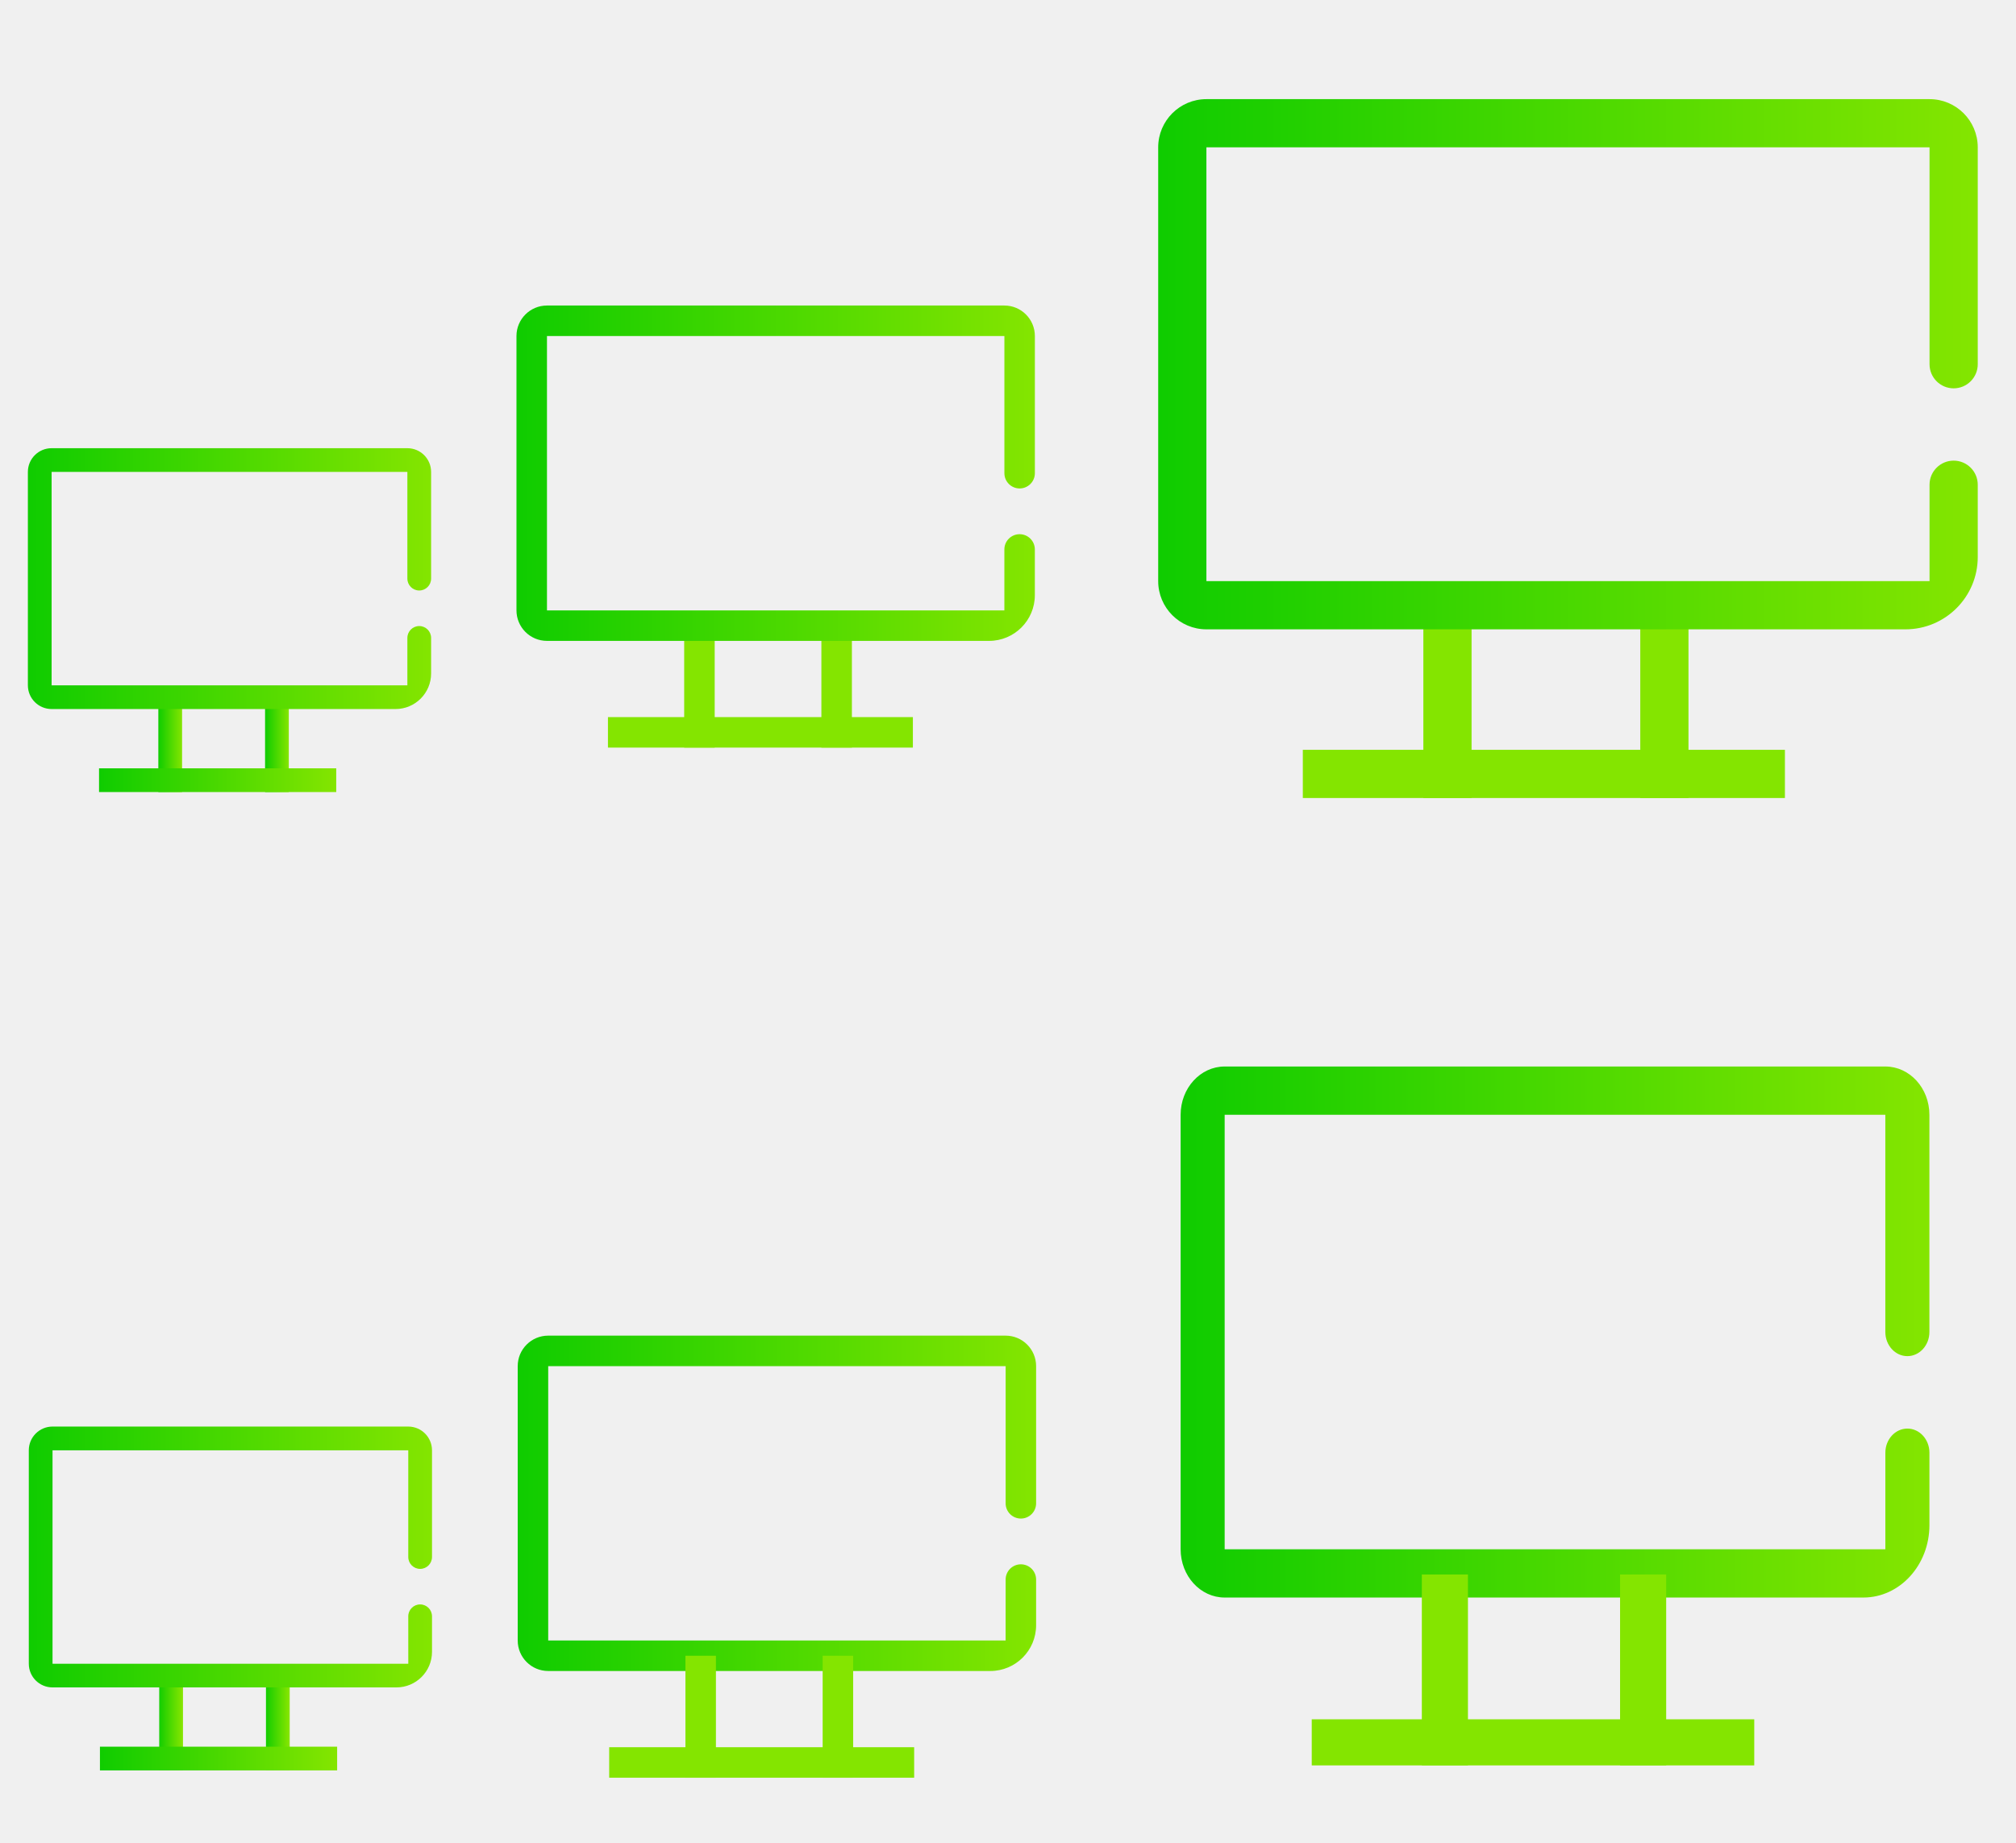
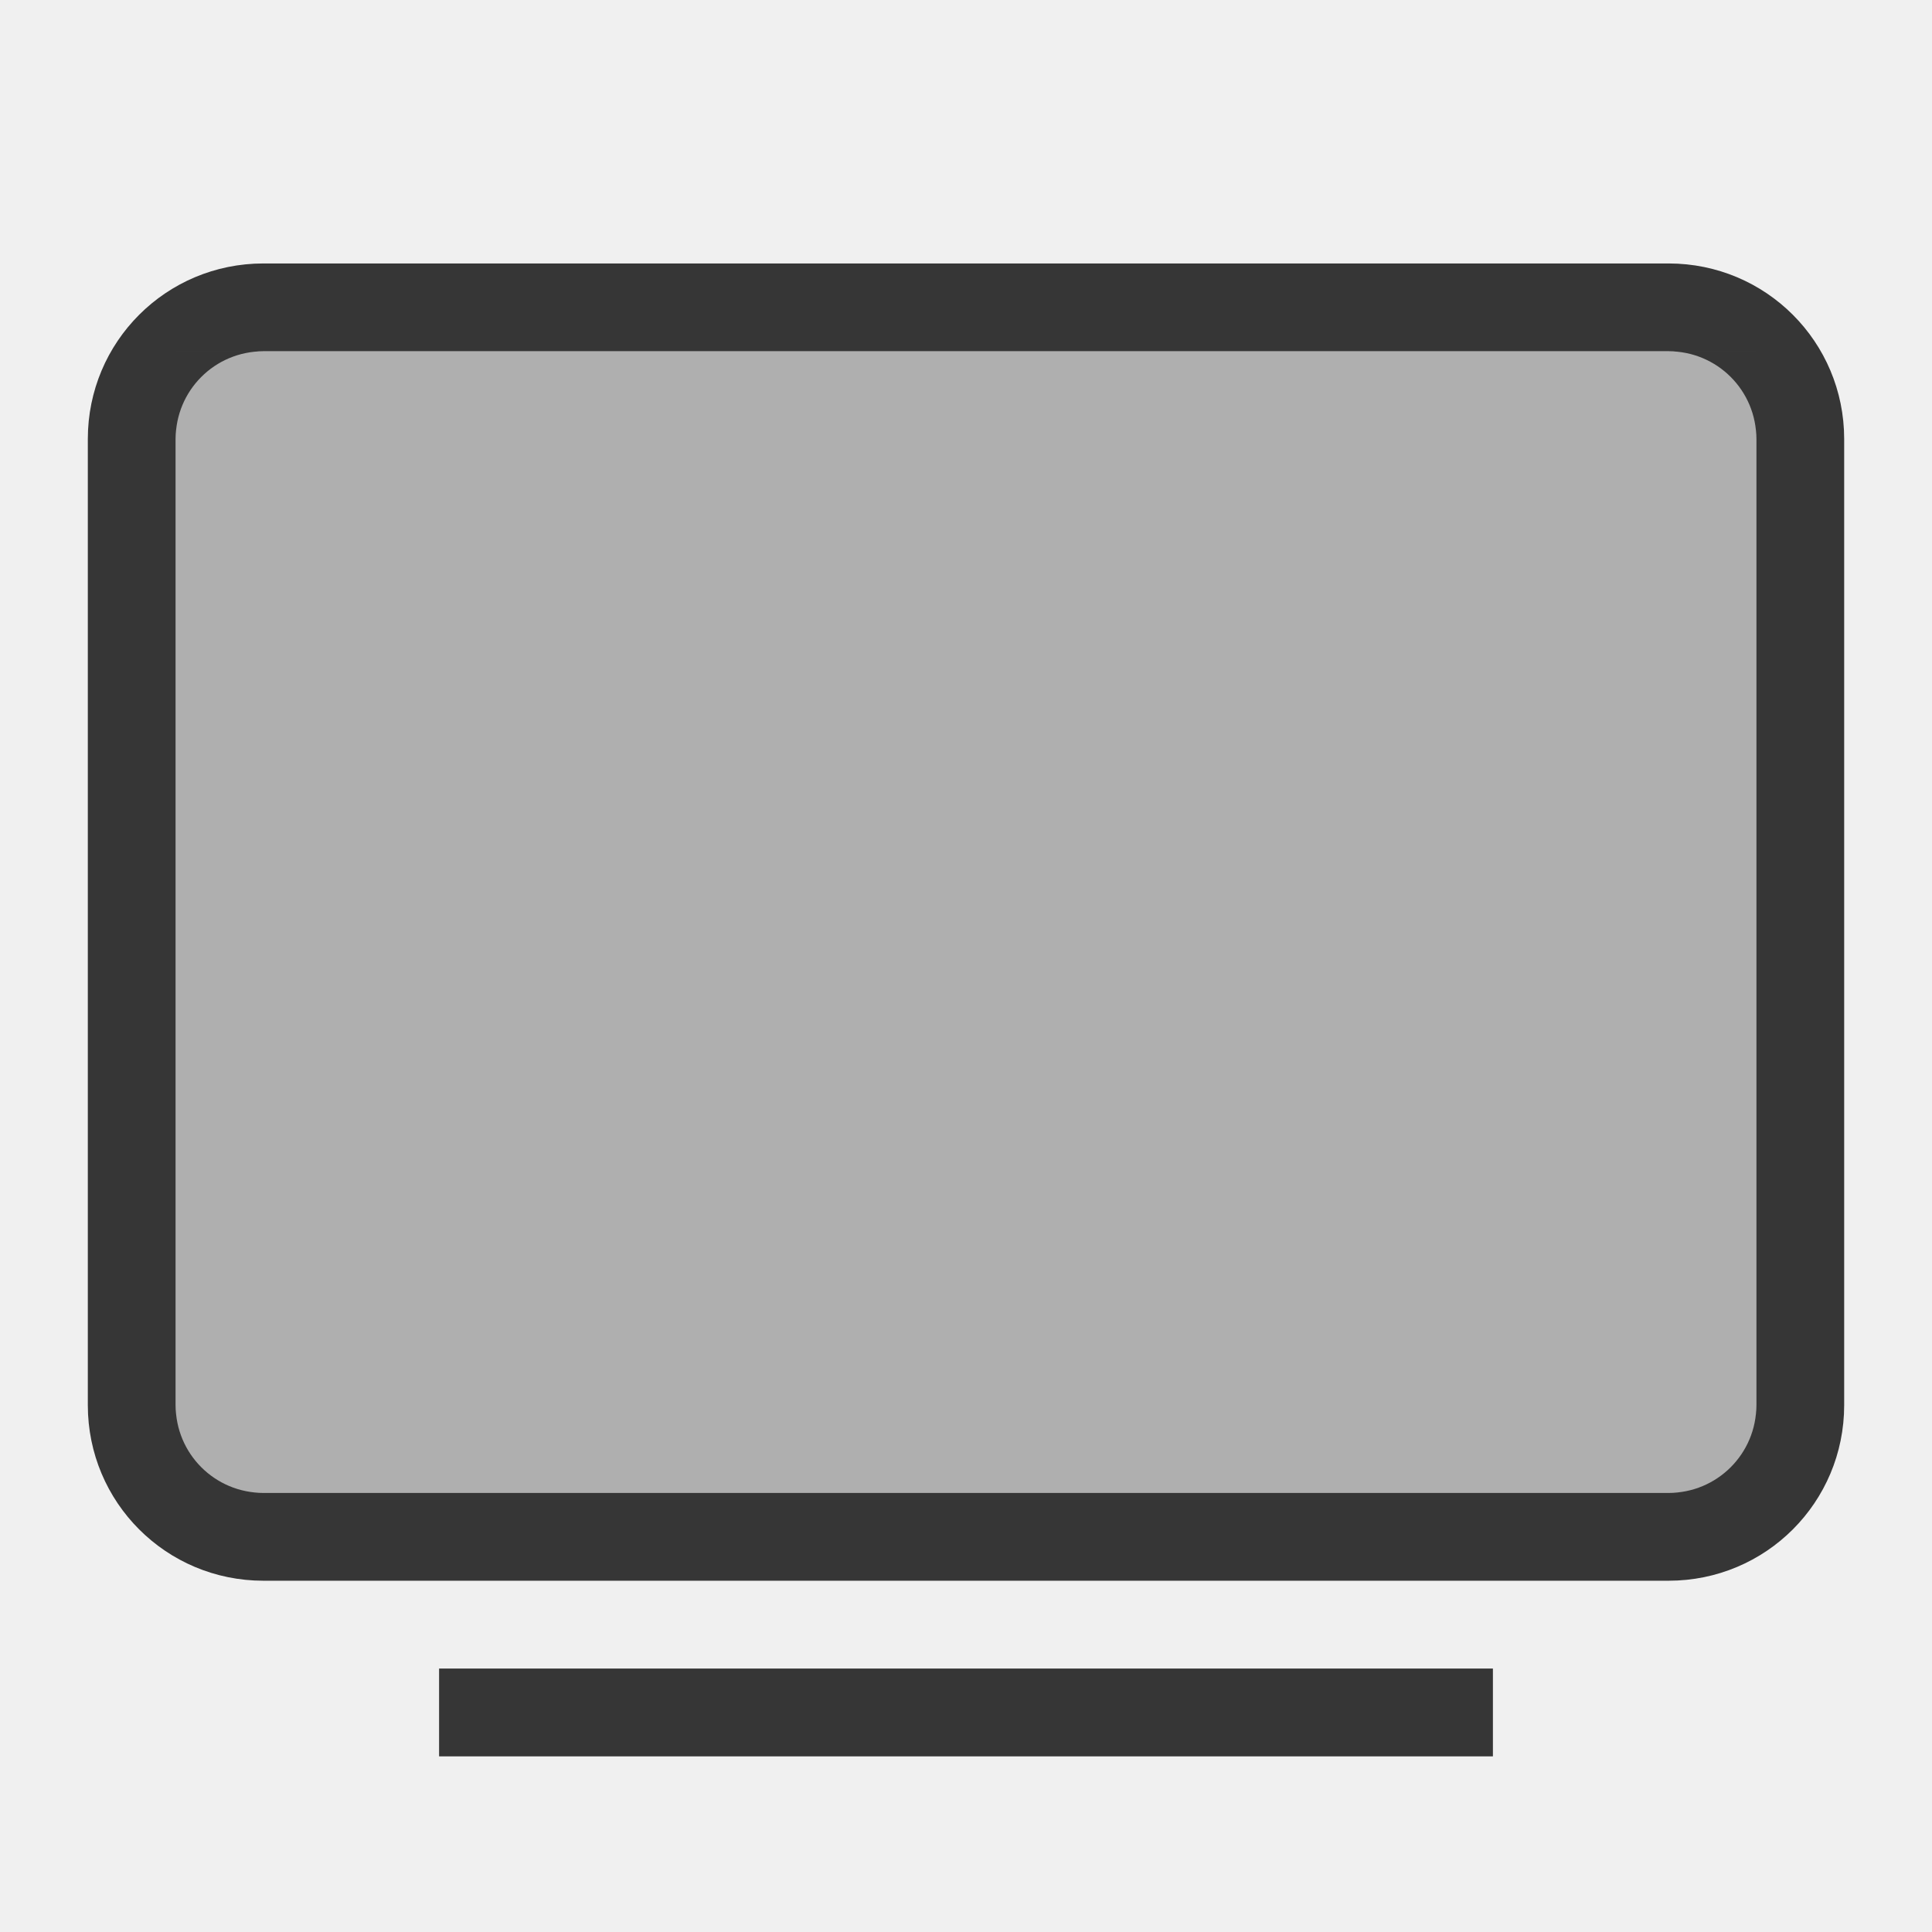
- <svg xmlns="http://www.w3.org/2000/svg" xmlns:xlink="http://www.w3.org/1999/xlink" id="svg2" width="70" height="64" version="1.0">
-   <defs id="defs5">
-     <linearGradient id="linearGradient1033">
-       <stop style="stop-color:#11cc00;stop-opacity:1" offset="0" id="stop1029" />
-       <stop style="stop-color:#84e500;stop-opacity:1" offset="1" id="stop1031" />
+ <svg xmlns="http://www.w3.org/2000/svg" xmlns:xlink="http://www.w3.org/1999/xlink" id="svg60" width="22" height="22" version="1.1">
+   <defs id="defs14">
+     <linearGradient id="a">
+       <stop id="stop2" stop-color="#4227ff" offset="0" />
+       <stop id="stop4" stop-color="#bd25ff" offset="1" />
    </linearGradient>
-     <linearGradient id="linearGradient1027">
-       <stop style="stop-color:#11cc00;stop-opacity:1" offset="0" id="stop1023" />
-       <stop style="stop-color:#84e500;stop-opacity:1" offset="1" id="stop1025" />
-     </linearGradient>
-     <linearGradient id="linearGradient1021">
-       <stop style="stop-color:#13cc00;stop-opacity:1" offset="0" id="stop1017" />
-       <stop style="stop-color:#84e500;stop-opacity:1" offset="1" id="stop1019" />
-     </linearGradient>
-     <linearGradient id="linearGradient1015">
-       <stop style="stop-color:#13cc00;stop-opacity:1" offset="0" id="stop1011" />
-       <stop style="stop-color:#84e500;stop-opacity:1" offset="1" id="stop1013" />
-     </linearGradient>
-     <linearGradient id="linearGradient1009">
-       <stop style="stop-color:#13cc00;stop-opacity:1" offset="0" id="stop1005" />
-       <stop style="stop-color:#84e500;stop-opacity:1" offset="1" id="stop1007" />
-     </linearGradient>
-     <linearGradient id="linearGradient1003">
-       <stop style="stop-color:#13cc00;stop-opacity:1" offset="0" id="stop999" />
-       <stop style="stop-color:#84e500;stop-opacity:1" offset="1" id="stop1001" />
-     </linearGradient>
-     <linearGradient id="linearGradient985">
-       <stop style="stop-color:#11cc00;stop-opacity:1" offset="0" id="stop981" />
-       <stop style="stop-color:#84e500;stop-opacity:1" offset="1" id="stop983" />
-     </linearGradient>
-     <linearGradient id="linearGradient979">
-       <stop style="stop-color:#11cc00;stop-opacity:1" offset="0" id="stop975" />
-       <stop style="stop-color:#84e500;stop-opacity:1" offset="1" id="stop977" />
-     </linearGradient>
-     <linearGradient id="linearGradient973">
-       <stop style="stop-color:#11cc00;stop-opacity:1" offset="0" id="stop968" />
-       <stop style="stop-color:#84e500;stop-opacity:1" offset="1" id="stop970" />
-     </linearGradient>
-     <linearGradient id="scheme-1">
-       <stop style="stop-color:#0fcc00;stop-opacity:1" offset="0" id="stop1166" />
-       <stop style="stop-color:#84e500;stop-opacity:1" offset="1" id="stop1168" />
-     </linearGradient>
-     <linearGradient id="linearGradient2327">
-       <stop style="stop-color:#11cc00;stop-opacity:1" offset="0" id="stop2323" />
-       <stop style="stop-color:#84e500;stop-opacity:1" offset="1" id="stop2325" />
-     </linearGradient>
-     <linearGradient id="linearGradient900">
-       <stop style="stop-color:#b3ffab;stop-opacity:1" offset="0" id="stop896" />
-       <stop style="stop-color:#12fff7;stop-opacity:1" offset="1" id="stop898" />
-     </linearGradient>
-     <style id="current-color-scheme" type="text/css">
-       .ColorScheme-Text {
-         color:#31363b;
-       }
-       .ColorScheme-Background{
-         color:#E9E8E8;
-       }
-       .ColorScheme-ViewText {
-         color:#000000;
-       }
-       .ColorScheme-ViewBackground{
-         color:#ffffff;
-       }
-       .ColorScheme-ViewHover {
-         color:#000000;
-       }
-       .ColorScheme-ViewFocus{
-         color:#5a5a5a;
-       }
-       .ColorScheme-ButtonText {
-         color:#000000;
-       }
-       .ColorScheme-ButtonBackground{
-         color:#E9E8E8;
-       }
-       .ColorScheme-ButtonHover {
-         color:#1489ff;
-       }
-       .ColorScheme-ButtonFocus{
-         color:#2B74C7;
-       }
- </style>
-     <linearGradient gradientUnits="userSpaceOnUse" gradientTransform="scale(2.563982,0.3900184)" id="_lgradient_18" x1="15.236" y1="46.129" x2="20.364" y2="46.129">
-       <stop offset="0%" stop-opacity="1" style="stop-color:rgb(242,255,137)" id="stop66" />
-       <stop offset="100%" stop-opacity="1" style="stop-color:rgb(255,163,166)" id="stop68" />
-     </linearGradient>
-     <linearGradient gradientUnits="userSpaceOnUse" gradientTransform="scale(2.563981,0.3900185)" id="_lgradient_19" x1="21.758" y1="46.129" x2="26.886" y2="46.129">
-       <stop offset="0%" stop-opacity="1" style="stop-color:rgb(242,255,137)" id="stop73" />
-       <stop offset="100%" stop-opacity="1" style="stop-color:rgb(255,163,166)" id="stop75" />
-     </linearGradient>
-     <linearGradient gradientUnits="userSpaceOnUse" gradientTransform="matrix(1.091114,0,0,0.8584255,-36.05904,0.4164616)" id="_lgradient_20" x1="34.65" y1="18.039" x2="61.144" y2="18.039">
-       <stop offset="0%" stop-opacity="1" style="stop-color:rgb(242,255,137)" id="stop80" />
-       <stop offset="100%" stop-opacity="1" style="stop-color:rgb(255,163,166)" id="stop82" />
-     </linearGradient>
-     <linearGradient gradientUnits="userSpaceOnUse" gradientTransform="scale(0.5,2)" id="_lgradient_26" x1="94" y1="14.5" x2="98" y2="14.5">
-       <stop offset="0%" stop-opacity="1" style="stop-color:rgb(242,255,137)" id="stop66-3" />
-       <stop offset="100%" stop-opacity="1" style="stop-color:rgb(255,163,166)" id="stop68-6" />
-     </linearGradient>
-     <linearGradient gradientUnits="userSpaceOnUse" gradientTransform="scale(0.5,2)" id="_lgradient_27" x1="112" y1="14.5" x2="116" y2="14.5">
-       <stop offset="0%" stop-opacity="1" style="stop-color:rgb(242,255,137)" id="stop73-7" />
-       <stop offset="100%" stop-opacity="1" style="stop-color:rgb(255,163,166)" id="stop75-5" />
-     </linearGradient>
-     <linearGradient gradientUnits="userSpaceOnUse" gradientTransform="scale(3.162278,0.3162278)" id="_lgradient_28" x1="13.282" y1="101.193" x2="19.606" y2="101.193">
-       <stop offset="0%" stop-opacity="1" style="stop-color:rgb(242,255,137)" id="stop80-3" />
-       <stop offset="100%" stop-opacity="1" style="stop-color:rgb(255,163,166)" id="stop82-5" />
-     </linearGradient>
-     <linearGradient id="_lgradient_29" x1="0" y1="0.5" x2="1" y2="0.5" gradientTransform="matrix(28.45726,0,0,18.41352,2.214853,3.443014)" gradientUnits="userSpaceOnUse">
-       <stop offset="0%" stop-opacity="1" style="stop-color:rgb(242,255,137)" id="stop87" />
-       <stop offset="100%" stop-opacity="1" style="stop-color:rgb(255,163,166)" id="stop89" />
-     </linearGradient>
-     <linearGradient id="_lgradient_29-6" x1="0" y1="0.5" x2="1" y2="0.5" gradientTransform="matrix(18,0,0,11.64706,1.932686,3.611628)" gradientUnits="userSpaceOnUse" xlink:href="#linearGradient900">
-       <stop offset="0%" stop-opacity="1" style="stop-color:rgb(242,255,137)" id="stop87-2" />
-       <stop offset="100%" stop-opacity="1" style="stop-color:rgb(255,163,166)" id="stop89-9" />
-     </linearGradient>
-     <linearGradient id="_lgradient_29-6-2" x1="0" y1="0.5" x2="1" y2="0.5" gradientTransform="matrix(14,0,0,9.058824,0.9686454,2.566561)" gradientUnits="userSpaceOnUse">
-       <stop offset="0%" stop-opacity="1" style="stop-color:rgb(242,255,137)" id="stop87-2-8" />
-       <stop offset="100%" stop-opacity="1" style="stop-color:rgb(255,163,166)" id="stop89-9-9" />
-     </linearGradient>
-     <linearGradient xlink:href="#scheme-1" id="linearGradient902" x1="2.215" y1="12.65" x2="30.672" y2="12.65" gradientUnits="userSpaceOnUse" />
-     <linearGradient xlink:href="#scheme-1" id="linearGradient910" x1="1.933" y1="9.435" x2="19.933" y2="9.435" gradientUnits="userSpaceOnUse" />
-     <linearGradient xlink:href="#scheme-1" id="linearGradient918" x1="0.969" y1="7.096" x2="14.969" y2="7.096" gradientUnits="userSpaceOnUse" />
-     <linearGradient xlink:href="#linearGradient979" id="linearGradient950" x1="11.422" y1="24.367" x2="13.096" y2="24.367" gradientUnits="userSpaceOnUse" />
-     <linearGradient xlink:href="#linearGradient973" id="linearGradient952" x1="7.237" y1="26.878" x2="23.976" y2="26.878" gradientUnits="userSpaceOnUse" />
-     <linearGradient xlink:href="#linearGradient2327" id="linearGradient954" x1="18.954" y1="24.367" x2="20.628" y2="24.367" gradientUnits="userSpaceOnUse" />
-     <linearGradient xlink:href="#linearGradient1003" id="linearGradient962" x1="5.109" y1="18.435" x2="15.697" y2="18.435" gradientUnits="userSpaceOnUse" />
-     <linearGradient xlink:href="#linearGradient1015" id="linearGradient964" x1="12.521" y1="16.847" x2="13.58" y2="16.847" gradientUnits="userSpaceOnUse" />
-     <linearGradient xlink:href="#linearGradient1027" id="linearGradient966" x1="7.756" y1="16.847" x2="8.815" y2="16.847" gradientUnits="userSpaceOnUse" />
-     <linearGradient xlink:href="#scheme-1" id="linearGradient974" x1="3.439" y1="14.096" x2="11.675" y2="14.096" gradientUnits="userSpaceOnUse" />
-     <linearGradient xlink:href="#scheme-1" id="linearGradient976" x1="9.204" y1="12.861" x2="10.027" y2="12.861" gradientUnits="userSpaceOnUse" />
-     <linearGradient xlink:href="#scheme-1" id="linearGradient978" x1="5.498" y1="12.861" x2="6.322" y2="12.861" gradientUnits="userSpaceOnUse" />
-     <linearGradient gradientTransform="matrix(0.9136509,0,0,1.00155,19.97012,17.59227)" gradientUnits="userSpaceOnUse" y2="12.65" x2="30.672" y1="12.65" x1="2.215" id="linearGradient902-7" xlink:href="#scheme-1" />
-     <linearGradient y2="26.878" x2="23.976" y1="26.878" x1="7.237" gradientUnits="userSpaceOnUse" id="linearGradient968" xlink:href="#scheme-1" />
-     <linearGradient y2="24.367" x2="20.628" y1="24.367" x1="18.954" gradientUnits="userSpaceOnUse" id="linearGradient970" xlink:href="#scheme-1" />
-     <linearGradient y2="24.367" x2="13.096" y1="24.367" x1="11.422" gradientUnits="userSpaceOnUse" id="linearGradient972" xlink:href="#scheme-1" />
-     <linearGradient gradientTransform="translate(16.04384,42.77564)" gradientUnits="userSpaceOnUse" y2="9.435" x2="19.933" y1="9.435" x1="1.933" id="linearGradient910-2" xlink:href="#scheme-1" />
-     <linearGradient y2="18.435" x2="15.697" y1="18.435" x1="5.109" gradientUnits="userSpaceOnUse" id="linearGradient1044" xlink:href="#scheme-1" />
-     <linearGradient y2="16.847" x2="13.58" y1="16.847" x1="12.521" gradientUnits="userSpaceOnUse" id="linearGradient1046" xlink:href="#scheme-1" />
-     <linearGradient y2="16.847" x2="8.815" y1="16.847" x1="7.756" gradientUnits="userSpaceOnUse" id="linearGradient1048" xlink:href="#scheme-1" />
-     <linearGradient gradientTransform="translate(0.031355,46.97943)" gradientUnits="userSpaceOnUse" y2="7.096" x2="14.969" y1="7.096" x1="0.969" id="linearGradient918-3" xlink:href="#scheme-1" />
-     <linearGradient y2="14.096" x2="11.675" y1="14.096" x1="3.439" gradientUnits="userSpaceOnUse" id="linearGradient1120" xlink:href="#scheme-1" />
-     <linearGradient y2="12.861" x2="10.027" y1="12.861" x1="9.204" gradientUnits="userSpaceOnUse" id="linearGradient1122" xlink:href="#scheme-1" />
-     <linearGradient y2="12.861" x2="6.322" y1="12.861" x1="5.498" gradientUnits="userSpaceOnUse" id="linearGradient1124" xlink:href="#scheme-1" />
-     <linearGradient xlink:href="#linearGradient985" id="linearGradient1000" x1="18.954" y1="24.367" x2="20.628" y2="24.367" gradientUnits="userSpaceOnUse" />
-     <linearGradient xlink:href="#linearGradient1021" id="linearGradient993" x1="12.521" y1="16.847" x2="13.58" y2="16.847" gradientUnits="userSpaceOnUse" />
-     <linearGradient xlink:href="#linearGradient1033" id="linearGradient995" x1="7.756" y1="16.847" x2="8.815" y2="16.847" gradientUnits="userSpaceOnUse" />
-     <linearGradient xlink:href="#linearGradient1009" id="linearGradient997" x1="5.109" y1="18.435" x2="15.697" y2="18.435" gradientUnits="userSpaceOnUse" />
+     <style id="current-color-scheme" type="text/css">.ColorScheme-Text { color:#363636; } .ColorScheme-Highlight { color:#5294e2; } .ColorScheme-ButtonBackground { color:#363636; }</style>
+     <linearGradient id="h" x1="85" x2="115" y1="-33" y2="-13" gradientTransform="matrix(1.1667,0,0,1.3333,-16.5,8.6667)" gradientUnits="userSpaceOnUse" xlink:href="#a" />
+     <linearGradient id="g" x1="84" x2="112" y1="-17" y2="-10" gradientTransform="matrix(1.1429,0,0,1,-14.143,3)" gradientUnits="userSpaceOnUse" xlink:href="#a" />
+     <linearGradient id="i" x1="90.724" x2="106.59" y1="-4.08" y2="-17.91" gradientTransform="matrix(1,0,0,-1,11,-19)" gradientUnits="userSpaceOnUse" xlink:href="#a" />
+     <linearGradient id="c" x1="87" x2="111" y1="-27" y2="-27" gradientTransform="matrix(1.1667,0,0,1.125,-16.5,5.375)" gradientUnits="userSpaceOnUse" xlink:href="#a" />
+     <linearGradient id="b" x1="97" x2="125" y1="-19" y2="-19" gradientTransform="matrix(1,0,0,1.1111,0,1.1111)" gradientUnits="userSpaceOnUse" xlink:href="#a" />
+     <linearGradient id="d" x1="94.627" x2="128.4" y1="-32.864" y2="-6.763" gradientUnits="userSpaceOnUse" xlink:href="#a" />
  </defs>
-   <g style="clip-rule:evenodd;fill-rule:evenodd;stroke-linejoin:round;stroke-miterlimit:1.414" id="computer-laptop" transform="translate(38)">
-     <rect y="0" x="0" height="32" width="32" id="rect817-6" style="fill:#ffffff;fill-opacity:0" />
-     <line x1="12.259" y1="21.857" x2="12.259" y2="26.878" stroke-miterlimit="3" id="line71" style="isolation:isolate;vector-effect:non-scaling-stroke;fill:#84e500;fill-opacity:1;stroke:url(#linearGradient950);stroke-width:1.674;stroke-linecap:square;stroke-linejoin:miter;stroke-miterlimit:3;stroke-opacity:1" />
-     <line x1="19.791" y1="21.857" x2="19.791" y2="26.878" stroke-miterlimit="3" id="line78" style="isolation:isolate;vector-effect:non-scaling-stroke;fill:url(#linearGradient1000);fill-opacity:1.0;stroke:url(#linearGradient954);stroke-width:1.674;stroke-linecap:square;stroke-linejoin:miter;stroke-miterlimit:3;stroke-opacity:1" />
-     <line x1="8.074" y1="26.878" x2="23.139" y2="26.878" stroke-miterlimit="3" id="line85" style="isolation:isolate;vector-effect:non-scaling-stroke;fill:#84e500;fill-opacity:1;stroke:url(#linearGradient952);stroke-width:1.674;stroke-linecap:square;stroke-linejoin:miter;stroke-miterlimit:3;stroke-opacity:1" />
-     <path d="m 28.998,16.835 v 0 c 0,-0.462 0.375,-0.837 0.837,-0.837 v 0 c 0.462,0 0.837,0.375 0.837,0.837 v 0 2.511 c 0,1.386 -1.125,2.511 -2.511,2.511 H 3.889 c -0.924,0 -1.674,-0.75 -1.674,-1.674 V 5.117 c 0,-0.924 0.75,-1.674 1.674,-1.674 H 28.998 c 0.924,0 1.674,0.75 1.674,1.674 v 7.533 0 c 0,0.462 -0.375,0.837 -0.837,0.837 v 0 c -0.462,0 -0.837,-0.375 -0.837,-0.837 v 0 -7.533 H 3.889 V 20.183 H 28.998 Z" id="path92" style="isolation:isolate;fill:url(#linearGradient902);fill-opacity:1;stroke-width:0.837" />
+   <g id="computer-laptop" transform="translate(-38,-4)">
+     <rect id="rect40" x="83" y="-39" width="32" height="32" rx="0" ry="0" opacity="0" style="paint-order:fill markers stroke" />
+     <g id="g48">
+       <path id="path42" d="m85-36c-1.108 0-2 0.892-2 2v18c0 1.108 0.892 2 2 2h28c1.108 0 2-0.892 2-2v-18c0-1.108-0.892-2-2-2zm1 2h26c0.554 0 1 0.446 1 1v16c0 0.554-0.446 1-1 1h-26c-0.554 0-1-0.446-1-1v-16c0-0.554 0.446-1 1-1z" fill="url(#h)" stroke-width="1.222" />
+       <path id="path44" d="m83-12v1c0 0.554 0.51 1 1.143 1h29.714c0.633 0 1.143-0.446 1.143-1v-1z" fill="url(#g)" stroke-width=".506" />
+       <rect id="rect46" x="85" y="-34" width="28" height="18" ry="1" fill="url(#c)" opacity=".15" stroke-width="1.159" />
+     </g>
  </g>
-   <g style="clip-rule:evenodd;fill-rule:evenodd;stroke-linejoin:round;stroke-miterlimit:1.414" id="22-22-computer-laptop" transform="translate(16,6.999977)">
-     <rect y="0" x="0" height="22" width="22" id="rect817-2" style="fill:#1ccfff;fill-opacity:0;stroke-width:0.998" />
-     <line x1="8.286" y1="15.259" x2="8.286" y2="18.435" stroke-miterlimit="3" id="line71-1" style="clip-rule:evenodd;isolation:isolate;vector-effect:non-scaling-stroke;fill-rule:evenodd;stroke:url(#linearGradient966);stroke-width:1.059;stroke-linecap:square;stroke-linejoin:miter;stroke-miterlimit:3;stroke-opacity:1;fill-opacity:1.0;fill:url(#linearGradient995)" />
-     <line x1="13.05" y1="15.259" x2="13.05" y2="18.435" stroke-miterlimit="3" id="line78-2" style="clip-rule:evenodd;isolation:isolate;vector-effect:non-scaling-stroke;fill-rule:evenodd;stroke:url(#linearGradient964);stroke-width:1.059;stroke-linecap:square;stroke-linejoin:miter;stroke-miterlimit:3;stroke-opacity:1;fill-opacity:1.0;fill:url(#linearGradient993)" />
-     <line x1="5.639" y1="18.435" x2="15.168" y2="18.435" stroke-miterlimit="3" id="line85-7" style="clip-rule:evenodd;isolation:isolate;vector-effect:non-scaling-stroke;fill-rule:evenodd;stroke:url(#linearGradient962);stroke-width:1.059;stroke-linecap:square;stroke-linejoin:miter;stroke-miterlimit:3;stroke-opacity:1;fill-opacity:1.0;fill:url(#linearGradient997)" />
-     <path d="m 18.874,12.082 v 0 c 0,-0.292 0.237,-0.529 0.529,-0.529 v 0 c 0.292,0 0.529,0.237 0.529,0.529 v 0 1.588 c 0,0.877 -0.712,1.588 -1.588,1.588 H 2.992 c -0.584,0 -1.059,-0.474 -1.059,-1.059 V 4.67 c 0,-0.584 0.474,-1.059 1.059,-1.059 H 18.874 c 0.584,0 1.059,0.474 1.059,1.059 v 4.765 0 c 0,0.292 -0.237,0.529 -0.529,0.529 v 0 c -0.292,0 -0.529,-0.237 -0.529,-0.529 v 0 -4.765 H 2.992 V 14.2 H 18.874 Z" id="path92-0" style="clip-rule:evenodd;isolation:isolate;fill:url(#linearGradient910);fill-opacity:1;fill-rule:evenodd;stroke-width:0.529;stroke-linejoin:round;stroke-miterlimit:1.414" />
+   <g id="computer" transform="translate(-97,-9)">
+     <path id="path51" d="m97-32c-1.108 0-2 0.892-2 2v20c0 1.108 0.892 2 2 2h28c1.108 0 2-0.892 2-2v-20c0-1.108-0.892-2-2-2zm1 2h26c0.554 0 1 0.446 1 1v18c0 0.554-0.446 1-1 1h-26c-0.554 0-1-0.446-1-1v-18c0-0.554 0.446-1 1-1z" fill="url(#d)" stroke-width="1.37" />
+     <rect id="rect53" x="95" y="-34" width="32" height="32" rx="0" ry="0" opacity="0" style="paint-order:fill markers stroke" />
+     <path id="path55" d="m103-4v-1c0-0.554 0.446-1 1-1h14c0.554 0 0.973 0.447 1 1v1z" fill="url(#i)" stroke-width=".473" />
+     <rect id="rect57" x="97" y="-30" width="28" height="20" ry="1" fill="url(#b)" opacity=".15" stroke-width="1.222" />
  </g>
-   <g style="clip-rule:evenodd;fill-rule:evenodd;stroke-linejoin:round;stroke-miterlimit:1.414" id="16-16-computer-laptop" transform="translate(0,12.99998)">
-     <rect y="0" x="0" height="16" width="16" id="rect817-1" style="fill:#242521;fill-opacity:0;stroke-width:0.998" />
-     <line x1="5.91" y1="11.625" x2="5.91" y2="14.096" stroke-miterlimit="3" id="line71-1-7" style="clip-rule:evenodd;isolation:isolate;vector-effect:non-scaling-stroke;fill-rule:evenodd;stroke:url(#linearGradient978);stroke-width:0.824;stroke-linecap:square;stroke-linejoin:miter;stroke-miterlimit:3;stroke-opacity:1" />
-     <line x1="9.616" y1="11.625" x2="9.616" y2="14.096" stroke-miterlimit="3" id="line78-2-3" style="clip-rule:evenodd;isolation:isolate;vector-effect:non-scaling-stroke;fill-rule:evenodd;stroke:url(#linearGradient976);stroke-width:0.824;stroke-linecap:square;stroke-linejoin:miter;stroke-miterlimit:3;stroke-opacity:1" />
-     <line x1="3.851" y1="14.096" x2="11.263" y2="14.096" stroke-miterlimit="3" id="line85-7-6" style="clip-rule:evenodd;isolation:isolate;vector-effect:non-scaling-stroke;fill-rule:evenodd;stroke:url(#linearGradient974);stroke-width:0.824;stroke-linecap:square;stroke-linejoin:miter;stroke-miterlimit:3;stroke-opacity:1" />
-     <path d="m 14.145,9.155 v 0 c 0,-0.227 0.184,-0.412 0.412,-0.412 v 0 c 0.227,0 0.412,0.184 0.412,0.412 v 0 1.235 c 0,0.682 -0.553,1.235 -1.235,1.235 H 1.792 c -0.455,0 -0.824,-0.369 -0.824,-0.824 V 3.39 c 0,-0.455 0.369,-0.824 0.824,-0.824 H 14.145 c 0.455,0 0.824,0.369 0.824,0.824 v 3.706 0 c 0,0.227 -0.184,0.412 -0.412,0.412 v 0 c -0.227,0 -0.412,-0.184 -0.412,-0.412 v 0 -3.706 H 1.792 V 10.802 H 14.145 Z" id="path92-0-1" style="clip-rule:evenodd;isolation:isolate;fill:url(#linearGradient918);fill-opacity:1;fill-rule:evenodd;stroke-width:0.412;stroke-linejoin:round;stroke-miterlimit:1.414" />
+   <g id="22-22-computer">
+     <rect id="rect23" transform="scale(-1,1)" x="-22" width="22" height="22" opacity="0" />
+     <g id="g30" class="ColorScheme-Text" fill="currentColor">
+       <path id="rect878" d="m3 3c-1.108 0-2 0.892-2 2v11c0 1.108 0.892 2 2 2h16c1.108 0 2-0.892 2-2v-11c0-1.108-0.892-2-2-2zm0 1h16c0.554 0 1 0.446 1 1v11c0 0.554-0.446 1-1 1h-16c-0.554 0-1-0.446-1-1v-11c0-0.554 0.446-1 1-1z" />
+       <rect id="rect880" x="5" y="19" width="12" height="1" rx="0" ry=".5" />
+       <rect id="rect882" x="2" y="4" width="18" height="13" rx="1" ry="0" opacity=".35" />
+     </g>
  </g>
-   <g id="22-22-computer" transform="translate(0,4.996167e-5)">
-     <rect y="42" x="16" height="22" width="22" id="rect876" style="opacity:1;fill:#ff0000;fill-opacity:0;stroke-width:1.002;stroke-miterlimit:4;stroke-dasharray:none" />
-     <path style="clip-rule:evenodd;isolation:isolate;fill:url(#linearGradient910-2);fill-opacity:1;fill-rule:evenodd;stroke-width:0.529;stroke-linejoin:round;stroke-miterlimit:1.414" id="path92-0-9" d="m 34.918,54.858 v 0 c 0,-0.292 0.237,-0.529 0.529,-0.529 v 0 c 0.292,0 0.529,0.237 0.529,0.529 v 0 1.588 c 0,0.877 -0.712,1.588 -1.588,1.588 H 19.035 c -0.584,0 -1.059,-0.474 -1.059,-1.059 v -9.529 c 0,-0.584 0.474,-1.059 1.059,-1.059 h 15.882 c 0.584,0 1.059,0.474 1.059,1.059 v 4.765 0 c 0,0.292 -0.237,0.529 -0.529,0.529 v 0 c -0.292,0 -0.529,-0.237 -0.529,-0.529 v 0 -4.765 H 19.035 v 9.529 h 15.882 z" />
-     <line style="clip-rule:evenodd;isolation:isolate;vector-effect:non-scaling-stroke;fill-rule:evenodd;stroke:url(#linearGradient1044);stroke-width:1.059;stroke-linecap:square;stroke-linejoin:miter;stroke-miterlimit:3;stroke-opacity:1" id="line85-7-0" stroke-miterlimit="3" y2="61.211" x2="31.212" y1="61.211" x1="21.682" />
-     <line style="clip-rule:evenodd;isolation:isolate;vector-effect:non-scaling-stroke;fill-rule:evenodd;stroke:url(#linearGradient1046);stroke-width:1.059;stroke-linecap:square;stroke-linejoin:miter;stroke-miterlimit:3;stroke-opacity:1" id="line78-2-7" stroke-miterlimit="3" y2="61.211" x2="29.094" y1="58.034" x1="29.094" />
-     <line style="clip-rule:evenodd;isolation:isolate;vector-effect:non-scaling-stroke;fill-rule:evenodd;stroke:url(#linearGradient1048);stroke-width:1.059;stroke-linecap:square;stroke-linejoin:miter;stroke-miterlimit:3;stroke-opacity:1" id="line71-1-2" stroke-miterlimit="3" y2="61.211" x2="24.329" y1="58.034" x1="24.329" />
+   <g id="22-22-computer-laptop" transform="translate(51)">
+     <rect id="rect893" transform="scale(-1,1)" x="-22" width="22" height="22" opacity="0" />
+     <g id="g37" class="ColorScheme-Text" fill="currentColor">
+       <path id="path895" d="m3 3c-1.108 0-2 0.892-2 2v11c0 1.108 0.892 2 2 2h16c1.108 0 2-0.892 2-2v-11c0-1.108-0.892-2-2-2zm0 1h16c0.554 0 1 0.446 1 1v11c0 0.554-0.446 1-1 1h-16c-0.554 0-1-0.446-1-1v-11c0-0.554 0.446-1 1-1z" />
+       <rect id="rect897" x="-8.4377e-15" y="18" width="22" height="1" rx="0" ry=".5" />
+       <rect id="rect899" x="2" y="4" width="18" height="13" rx="1" ry="0" opacity=".35" />
+     </g>
  </g>
-   <g id="16-16-computer" transform="translate(0,1.1e-5)">
-     <rect y="47" x="0" height="16" width="16" id="rect902" style="opacity:1;fill:#fbff00;fill-opacity:0;stroke-width:1.002;stroke-miterlimit:4;stroke-dasharray:none" />
-     <line style="clip-rule:evenodd;isolation:isolate;vector-effect:non-scaling-stroke;fill-rule:evenodd;stroke:url(#linearGradient1124);stroke-width:0.824;stroke-linecap:square;stroke-linejoin:miter;stroke-miterlimit:3;stroke-opacity:1" id="line71-1-7-6" stroke-miterlimit="3" y2="61.075" x2="5.941" y1="58.605" x1="5.941" />
-     <line style="clip-rule:evenodd;isolation:isolate;vector-effect:non-scaling-stroke;fill-rule:evenodd;stroke:url(#linearGradient1122);stroke-width:0.824;stroke-linecap:square;stroke-linejoin:miter;stroke-miterlimit:3;stroke-opacity:1" id="line78-2-3-2" stroke-miterlimit="3" y2="61.075" x2="9.647" y1="58.605" x1="9.647" />
-     <line style="clip-rule:evenodd;isolation:isolate;vector-effect:non-scaling-stroke;fill-rule:evenodd;stroke:url(#linearGradient1120);stroke-width:0.824;stroke-linecap:square;stroke-linejoin:miter;stroke-miterlimit:3;stroke-opacity:1" id="line85-7-6-6" stroke-miterlimit="3" y2="61.075" x2="11.294" y1="61.075" x1="3.882" />
-     <path style="clip-rule:evenodd;isolation:isolate;fill:url(#linearGradient918-3);fill-opacity:1;fill-rule:evenodd;stroke-width:0.412;stroke-linejoin:round;stroke-miterlimit:1.414" id="path92-0-1-1" d="m 14.176,56.134 v 0 c 0,-0.227 0.184,-0.412 0.412,-0.412 v 0 C 14.816,55.722 15,55.907 15,56.134 v 0 1.235 c 0,0.682 -0.553,1.235 -1.235,1.235 H 1.824 C 1.369,58.605 1,58.236 1,57.781 v -7.412 c 0,-0.455 0.369,-0.824 0.824,-0.824 h 12.353 C 14.631,49.546 15,49.915 15,50.37 v 3.706 0 c 0,0.227 -0.184,0.412 -0.412,0.412 v 0 c -0.227,0 -0.412,-0.184 -0.412,-0.412 v 0 -3.706 H 1.824 v 7.412 h 12.353 z" />
+   <g id="16-16-computer">
+     <rect id="rect16" transform="scale(-1,1)" x="-18" y="28" width="16" height="16" fill="none" />
+     <rect id="rect18" transform="scale(-1,1)" x="-18" y="28" width="16" height="16" opacity="0" />
+     <g id="g45" class="ColorScheme-Text" fill="currentColor">
+       <path id="rect906" d="m3 29c-0.554 0-1 0.446-1 1v10c0 0.554 0.446 1 1 1h14c0.554 0 1-0.446 1-1v-10c0-0.554-0.446-1-1-1h-14zm0 1h14v10h-14v-10z" />
+       <rect id="rect908" x="6" y="42" width="8" height="1" rx="0" ry=".5" />
+       <rect id="rect910" x="3" y="30" width="14" height="10" rx="0" ry="0" opacity=".35" />
+     </g>
  </g>
-   <g id="computer" transform="translate(19,16.00001)">
-     <rect y="16" x="19" height="32" width="32" id="rect852" style="fill:#d7e1d5;fill-opacity:0;stroke-width:0.666;stroke-linecap:butt;stroke-linejoin:miter;paint-order:markers stroke fill" />
-     <path style="clip-rule:evenodd;isolation:isolate;fill:url(#linearGradient902-7);fill-opacity:1.0;fill-rule:evenodd;stroke-width:0.801;stroke-linejoin:round;stroke-miterlimit:1.414" id="path92-6" d="m 46.464,34.453 v 0 c 0,-0.463 0.343,-0.838 0.765,-0.838 v 0 c 0.422,0 0.765,0.376 0.765,0.838 v 0 2.515 c 0,1.388 -1.028,2.515 -2.294,2.515 H 23.523 c -0.844,0 -1.529,-0.751 -1.529,-1.677 V 22.717 c 0,-0.925 0.685,-1.677 1.529,-1.677 h 22.941 c 0.844,0 1.529,0.751 1.529,1.677 v 7.544 0 c 0,0.463 -0.343,0.838 -0.765,0.838 v 0 c -0.422,0 -0.765,-0.376 -0.765,-0.838 v 0 -7.544 H 23.523 v 15.089 h 22.941 z" />
-     <line style="clip-rule:evenodd;isolation:isolate;vector-effect:non-scaling-stroke;fill:#62ff89;fill-opacity:1;fill-rule:evenodd;stroke:url(#linearGradient968);stroke-width:1.601;stroke-linecap:square;stroke-linejoin:miter;stroke-miterlimit:3;stroke-opacity:1" id="line85-5" stroke-miterlimit="3" y2="44.512" x2="41.111" y1="44.512" x1="27.347" />
-     <line style="clip-rule:evenodd;isolation:isolate;vector-effect:non-scaling-stroke;fill:#62ff89;fill-opacity:1;fill-rule:evenodd;stroke:url(#linearGradient970);stroke-width:1.601;stroke-linecap:square;stroke-linejoin:miter;stroke-miterlimit:3;stroke-opacity:1" id="line78-3" stroke-miterlimit="3" y2="44.512" x2="38.053" y1="39.483" x1="38.053" />
-     <line style="clip-rule:evenodd;isolation:isolate;vector-effect:non-scaling-stroke;fill:#62ff89;fill-opacity:1;fill-rule:evenodd;stroke:url(#linearGradient972);stroke-width:1.601;stroke-linecap:square;stroke-linejoin:miter;stroke-miterlimit:3;stroke-opacity:1" id="line71-5" stroke-miterlimit="3" y2="44.512" x2="31.17" y1="39.483" x1="31.17" />
+   <g id="16-16-computer-laptop" transform="translate(49)">
+     <rect id="rect922" transform="scale(-1,1)" x="-18" y="28" width="16" height="16" fill="none" />
+     <rect id="rect924" transform="scale(-1,1)" x="-18" y="28" width="16" height="16" opacity="0" />
+     <g id="g53" class="ColorScheme-Text" fill="currentColor">
+       <path id="path926" d="m3 29c-0.554 0-1 0.446-1 1v10c0 0.554 0.446 1 1 1h14c0.554 0 1-0.446 1-1v-10c0-0.554-0.446-1-1-1zm0 1h14v10h-14z" />
+       <rect id="rect928" x="2" y="41" width="16" height="1" rx="0" ry=".5" />
+       <rect id="rect930" x="3" y="30" width="14" height="10" rx="0" ry="0" opacity=".35" />
+     </g>
  </g>
</svg>
